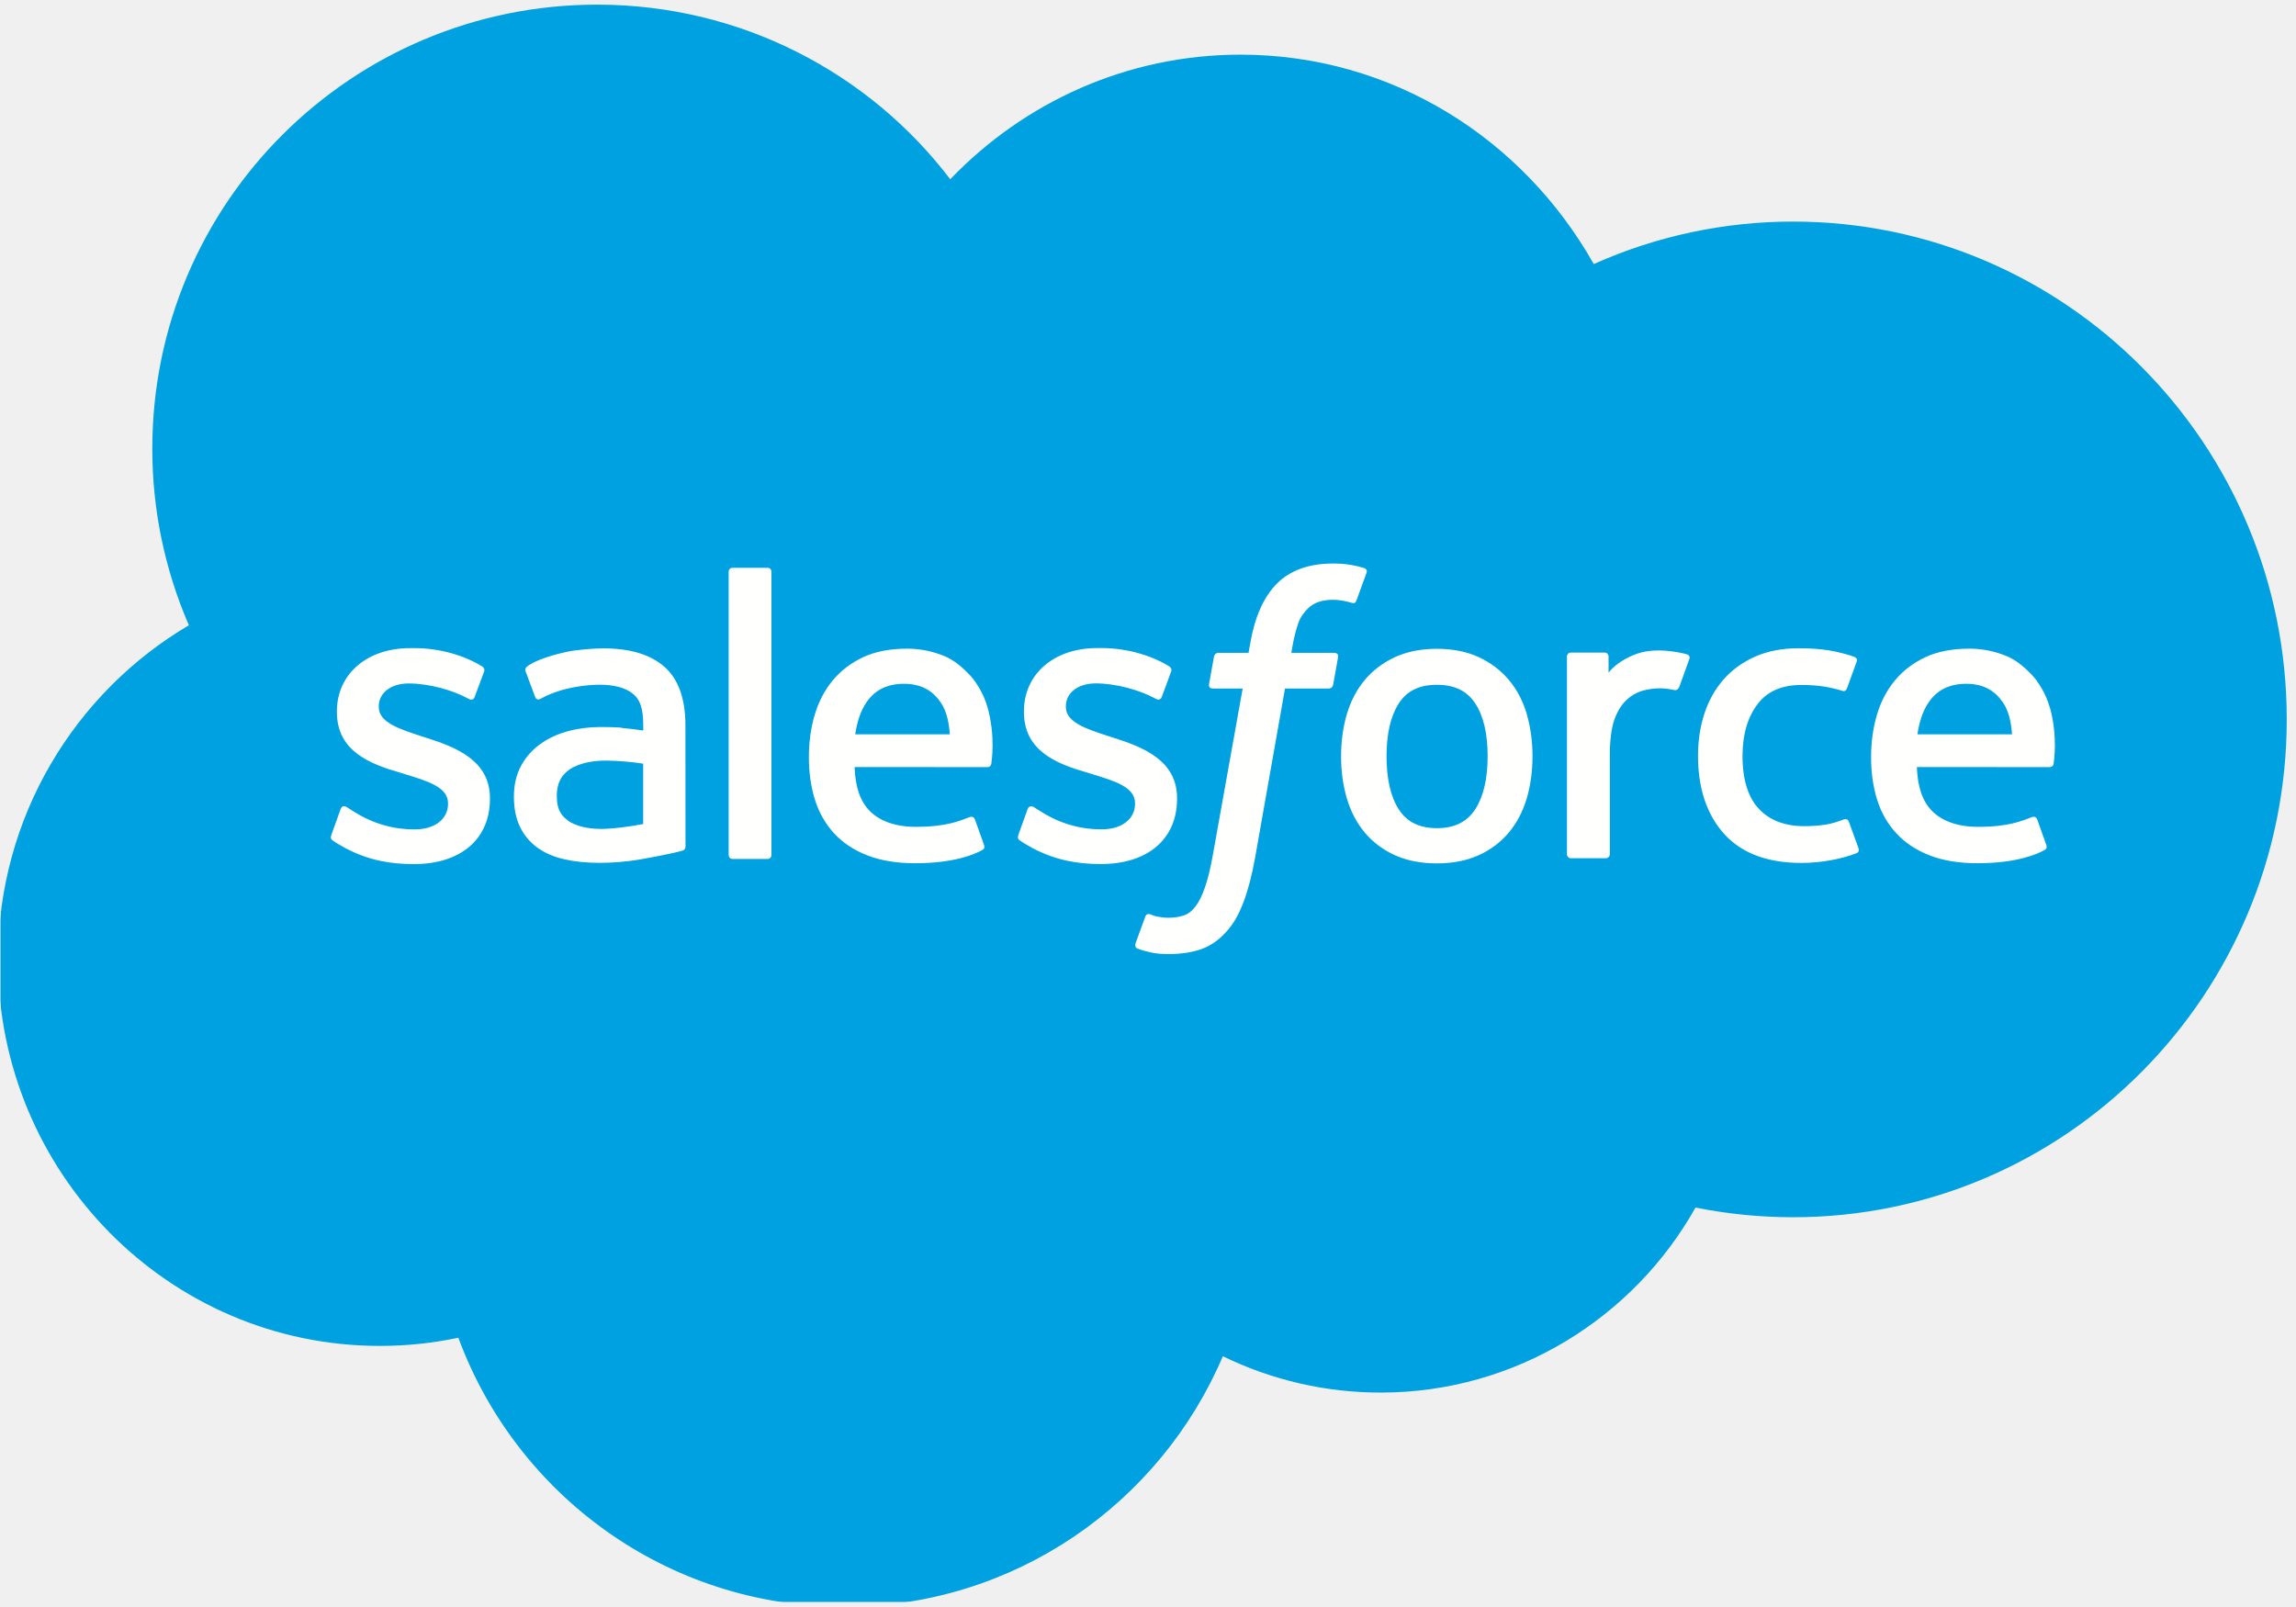
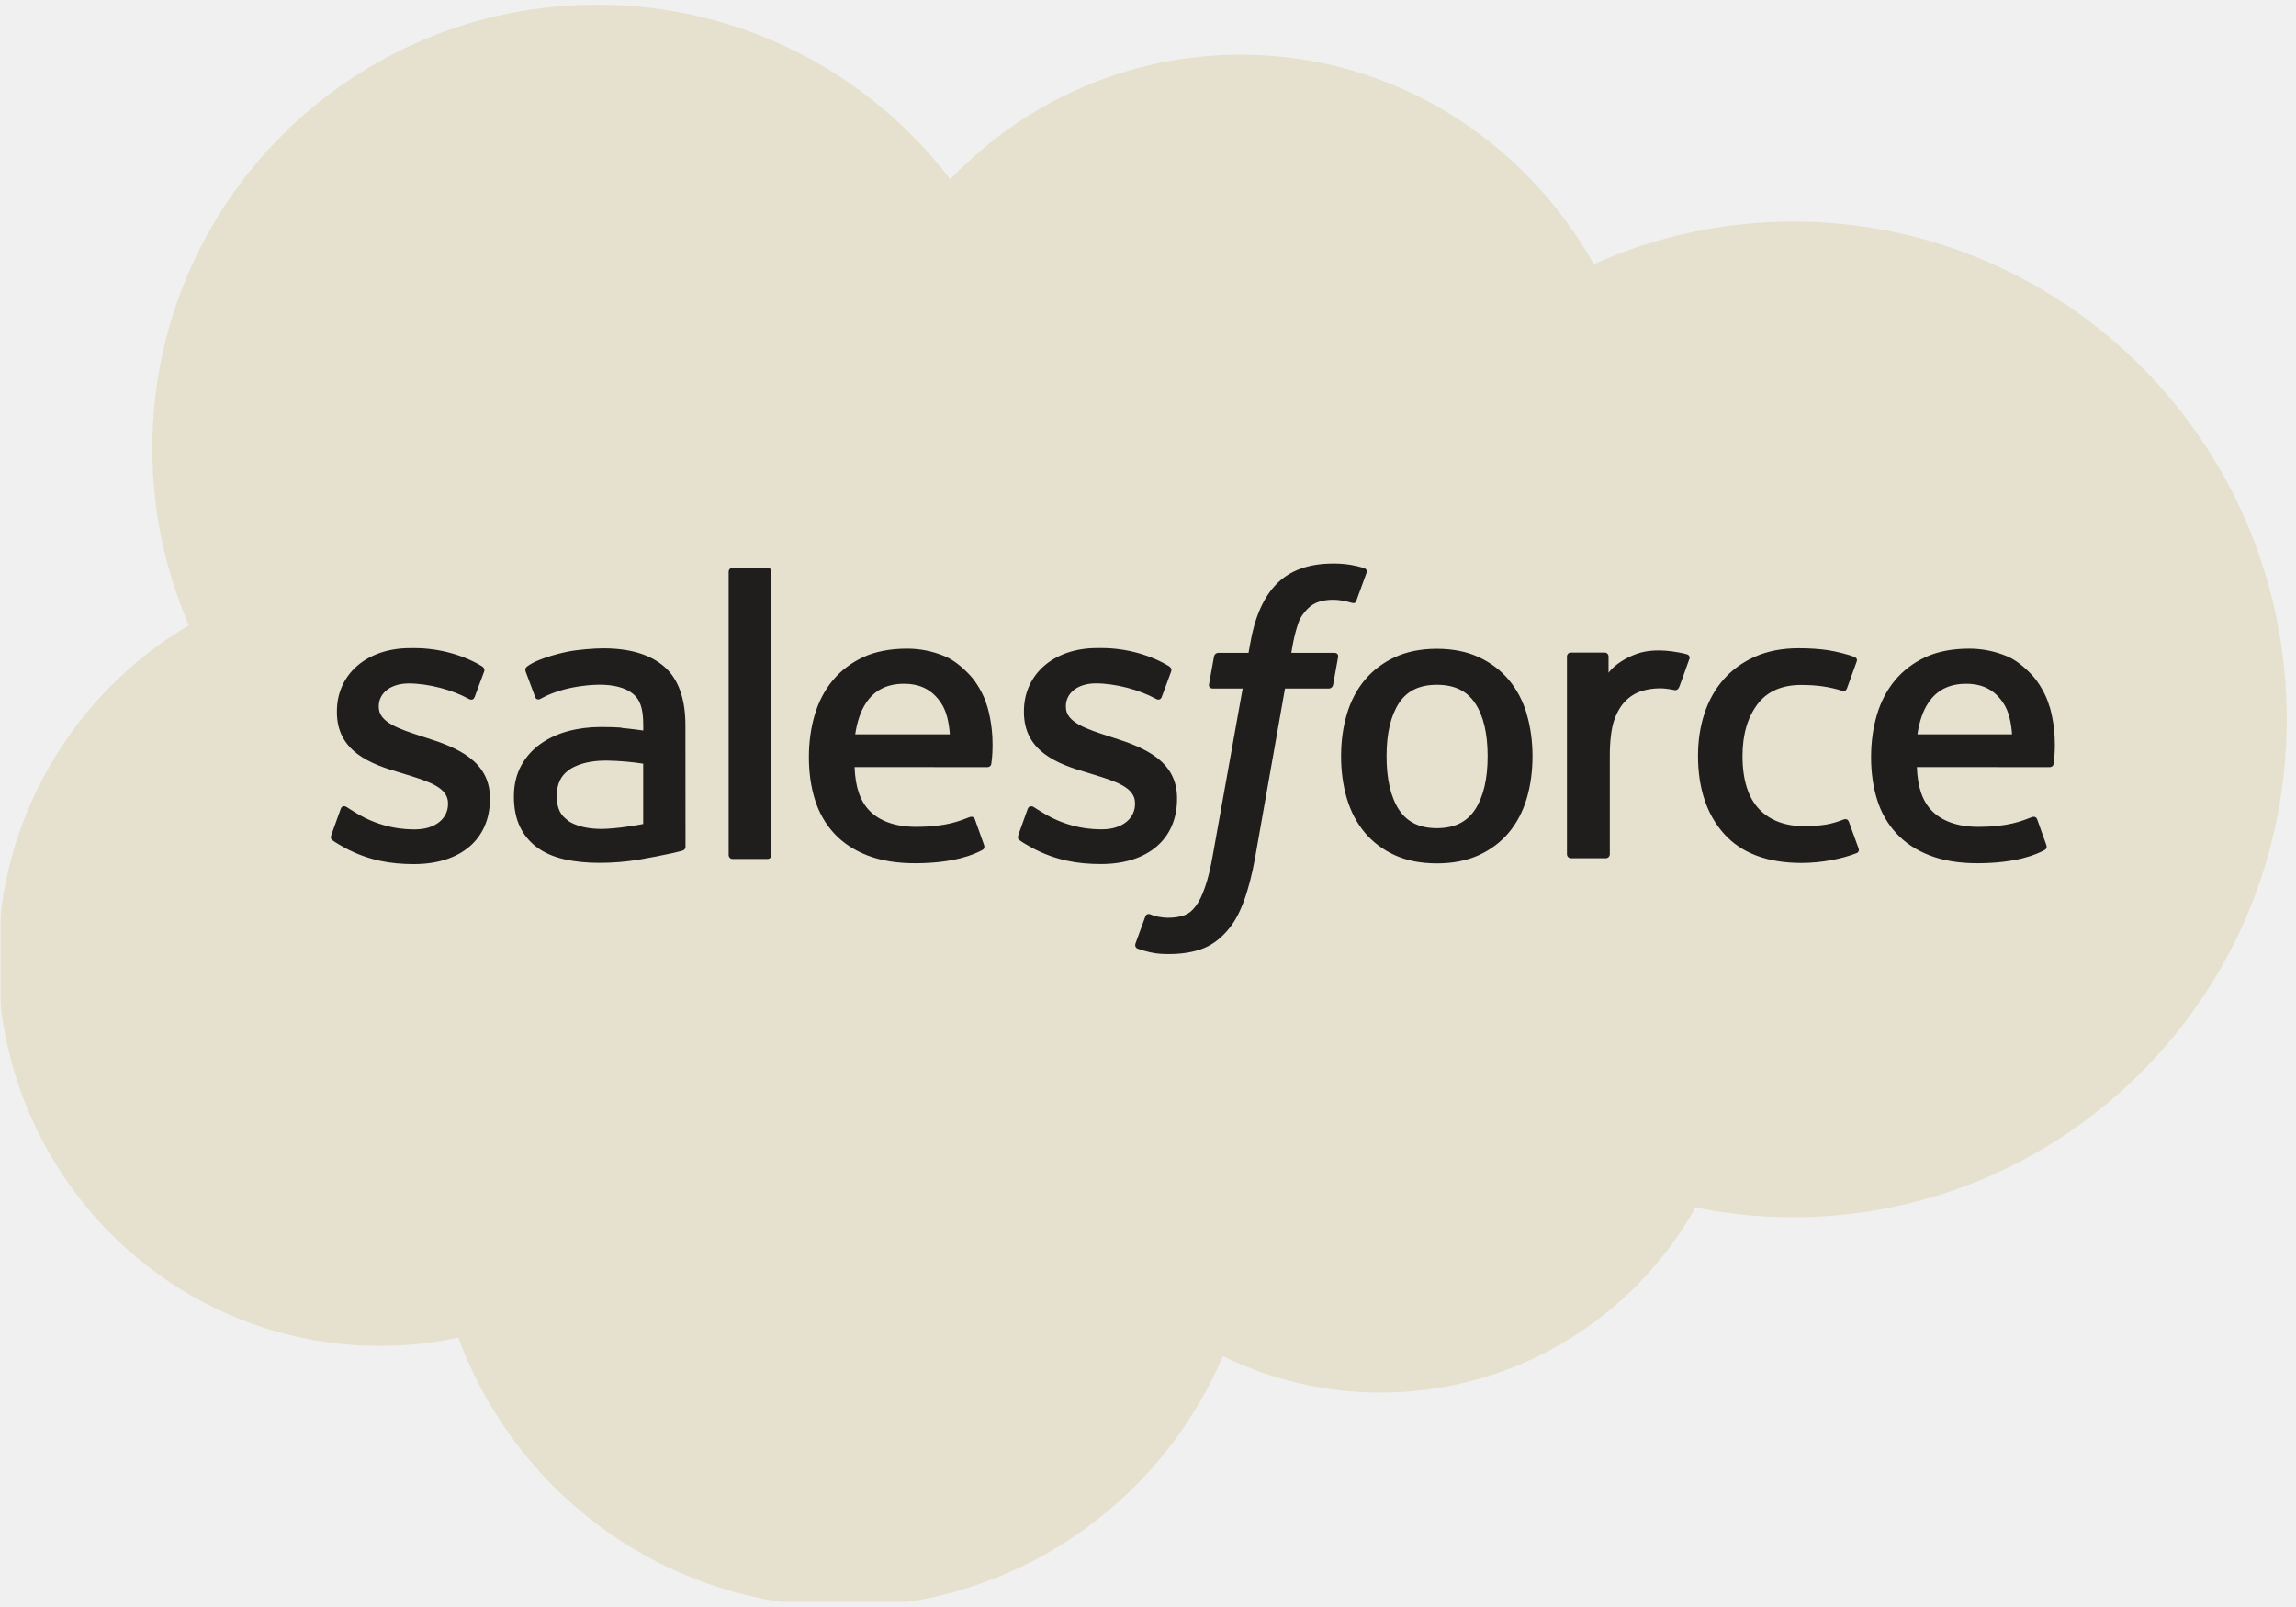
<svg xmlns="http://www.w3.org/2000/svg" xmlns:xlink="http://www.w3.org/1999/xlink" version="1.1" viewBox="0 0 273 191">
  <defs>
    <path id="a" d="m0.06 0.5h272v190h-272z" />
  </defs>
  <g fill-rule="evenodd">
    <mask id="b" fill="#fff">
      <use xlink:href="#a" />
    </mask>
-     <path d="m113 21.3c8.78-9.14 21-14.8 34.5-14.8 18 0 33.6 10 42 24.9a58 58 0 0 1 23.7-5.05c32.4 0 58.7 26.5 58.7 59.2s-26.3 59.2-58.7 59.2c-3.96 0-7.82-0.398-11.6-1.15-7.35 13.1-21.4 22-37.4 22a42.7 42.7 0 0 1-18.8-4.32c-7.45 17.5-24.8 29.8-45 29.8-21.1 0-39-13.3-45.9-32a45.1 45.1 0 0 1-9.34 0.972c-25.1 0-45.4-20.6-45.4-45.9 0-17 9.14-31.8 22.7-39.8a52.6 52.6 0 0 1-4.35-21c0-29.2 23.7-52.8 52.9-52.8 17.1 0 32.4 8.15 42 20.8" fill="#00A1E0" mask="url(#b)" />
-     <path d="m39.4 99.3c-0.171 0.446 0.061 0.539 0.116 0.618 0.511 0.37 1.03 0.638 1.55 0.939 2.78 1.47 5.4 1.9 8.14 1.9 5.58 0 9.05-2.97 9.05-7.75v-0.094c0-4.42-3.92-6.03-7.58-7.18l-0.479-0.155c-2.77-0.898-5.16-1.68-5.16-3.5v-0.093c0-1.56 1.4-2.71 3.56-2.71 2.4 0 5.26 0.799 7.09 1.81 0 0 0.542 0.35 0.739-0.173 0.107-0.283 1.04-2.78 1.14-3.06 0.106-0.293-0.08-0.514-0.271-0.628-2.1-1.28-5-2.15-8-2.15l-0.557 2e-3c-5.11 0-8.68 3.09-8.68 7.51v0.095c0 4.66 3.94 6.18 7.62 7.23l0.592 0.184c2.68 0.824 5 1.54 5 3.42v0.094c0 1.73-1.51 3.02-3.93 3.02-0.941 0-3.94-0.016-7.19-2.07-0.393-0.229-0.617-0.394-0.92-0.579-0.16-0.097-0.56-0.272-0.734 0.252l-1.1 3.06m81.7 0c-0.171 0.446 0.061 0.539 0.118 0.618 0.509 0.37 1.03 0.638 1.55 0.939 2.78 1.47 5.4 1.9 8.14 1.9 5.58 0 9.05-2.97 9.05-7.75v-0.094c0-4.42-3.91-6.03-7.58-7.18l-0.479-0.155c-2.77-0.898-5.16-1.68-5.16-3.5v-0.093c0-1.56 1.4-2.71 3.56-2.71 2.4 0 5.25 0.799 7.09 1.81 0 0 0.542 0.35 0.74-0.173 0.106-0.283 1.04-2.78 1.13-3.06 0.107-0.293-0.08-0.514-0.27-0.628-2.1-1.28-5-2.15-8-2.15l-0.558 2e-3c-5.11 0-8.68 3.09-8.68 7.51v0.095c0 4.66 3.94 6.18 7.62 7.23l0.591 0.184c2.69 0.824 5 1.54 5 3.42v0.094c0 1.73-1.51 3.02-3.93 3.02-0.943 0-3.95-0.016-7.19-2.07-0.393-0.229-0.623-0.387-0.921-0.579-0.101-0.064-0.572-0.248-0.733 0.252l-1.1 3.06m55.8-9.36c0 2.7-0.504 4.83-1.49 6.34-0.984 1.49-2.47 2.22-4.54 2.22s-3.55-0.724-4.52-2.21c-0.977-1.5-1.47-3.64-1.47-6.34 0-2.7 0.496-4.82 1.47-6.31 0.968-1.48 2.44-2.19 4.52-2.19s3.56 0.717 4.54 2.19c0.992 1.49 1.49 3.61 1.49 6.31m4.66-5.01c-0.459-1.55-1.17-2.91-2.12-4.05-0.951-1.14-2.15-2.06-3.58-2.72-1.42-0.665-3.1-1-5-1s-3.57 0.337-5 1c-1.42 0.664-2.63 1.58-3.58 2.72-0.948 1.14-1.66 2.5-2.12 4.05-0.455 1.54-0.686 3.22-0.686 5.01 0 1.79 0.231 3.47 0.686 5.01 0.457 1.55 1.17 2.91 2.12 4.05 0.951 1.14 2.16 2.05 3.58 2.7 1.43 0.648 3.11 0.978 5 0.978 1.89 0 3.57-0.33 4.99-0.978 1.42-0.648 2.63-1.56 3.58-2.7 0.949-1.14 1.66-2.5 2.12-4.05 0.454-1.54 0.685-3.22 0.685-5.01 0-1.78-0.231-3.47-0.685-5.01m38.3 12.8c-0.153-0.453-0.595-0.282-0.595-0.282-0.677 0.259-1.4 0.499-2.17 0.619-0.776 0.122-1.64 0.183-2.55 0.183-2.25 0-4.05-0.671-5.33-2-1.29-1.33-2.01-3.47-2-6.37 7e-3 -2.64 0.645-4.62 1.79-6.14 1.13-1.5 2.87-2.28 5.17-2.28 1.92 0 3.39 0.223 4.93 0.705 0 0 0.365 0.159 0.54-0.322 0.409-1.13 0.711-1.94 1.15-3.18 0.124-0.355-0.18-0.505-0.291-0.548-0.604-0.236-2.03-0.623-3.11-0.786-1.01-0.154-2.18-0.234-3.5-0.234-1.96 0-3.7 0.335-5.19 0.999-1.49 0.663-2.75 1.58-3.75 2.72-1 1.14-1.76 2.5-2.27 4.05-0.505 1.54-0.76 3.23-0.76 5.02 0 3.86 1.04 6.99 3.1 9.28 2.06 2.3 5.16 3.46 9.2 3.46 2.39 0 4.84-0.483 6.6-1.18 0 0 0.336-0.162 0.19-0.554l-1.15-3.16m8.15-10.4c0.223-1.5 0.634-2.75 1.28-3.72 0.967-1.48 2.44-2.29 4.51-2.29 2.07 0 3.44 0.814 4.42 2.29 0.65 0.975 0.934 2.27 1.04 3.72l-11.3-2e-3zm15.7-3.3c-0.397-1.49-1.38-3-2.02-3.69-1.02-1.09-2.01-1.86-3-2.28a11.5 11.5 0 0 0-4.52-0.917c-1.97 0-3.76 0.333-5.21 1.01-1.45 0.682-2.67 1.61-3.63 2.77-0.959 1.16-1.68 2.53-2.14 4.1-0.46 1.55-0.692 3.25-0.692 5.03 0 1.82 0.241 3.51 0.715 5.04 0.479 1.54 1.25 2.89 2.29 4.01 1.04 1.13 2.37 2.01 3.97 2.63 1.59 0.615 3.52 0.934 5.73 0.927 4.56-0.015 6.96-1.03 7.94-1.58 0.175-0.098 0.34-0.267 0.134-0.754l-1.03-2.89c-0.158-0.431-0.594-0.275-0.594-0.275-1.13 0.422-2.73 1.18-6.48 1.17-2.45-4e-3 -4.26-0.727-5.4-1.86-1.16-1.16-1.74-2.85-1.83-5.25l15.8 0.012s0.416-4e-3 0.459-0.41c0.017-0.168 0.541-3.24-0.471-6.79zm-142 3.3c0.223-1.5 0.635-2.75 1.28-3.72 0.968-1.48 2.44-2.29 4.51-2.29 2.07 0 3.44 0.814 4.42 2.29 0.649 0.975 0.933 2.27 1.04 3.72l-11.3-2e-3zm15.7-3.3c-0.396-1.49-1.38-3-2.02-3.69-1.02-1.09-2.01-1.86-3-2.28a11.5 11.5 0 0 0-4.52-0.917c-1.97 0-3.76 0.333-5.21 1.01-1.45 0.682-2.67 1.61-3.63 2.77-0.957 1.16-1.68 2.53-2.14 4.1-0.459 1.55-0.69 3.25-0.69 5.03 0 1.82 0.239 3.51 0.716 5.04 0.478 1.54 1.25 2.89 2.28 4.01 1.04 1.13 2.37 2.01 3.97 2.63 1.59 0.615 3.51 0.934 5.73 0.927 4.56-0.015 6.96-1.03 7.94-1.58 0.174-0.098 0.34-0.267 0.133-0.754l-1.03-2.89c-0.159-0.431-0.595-0.275-0.595-0.275-1.13 0.422-2.73 1.18-6.48 1.17-2.44-4e-3 -4.26-0.727-5.4-1.86-1.16-1.16-1.74-2.85-1.83-5.25l15.8 0.012s0.416-4e-3 0.459-0.41c0.017-0.168 0.541-3.24-0.472-6.79zm-49.8 13.6c-0.619-0.494-0.705-0.615-0.91-0.936-0.313-0.483-0.473-1.17-0.473-2.05 0-1.38 0.46-2.38 1.41-3.05-0.01 2e-3 1.36-1.18 4.58-1.14a32 32 0 0 1 4.28 0.365v7.17h2e-3s-2 0.431-4.26 0.567c-3.21 0.193-4.63-0.924-4.62-0.921zm6.28-11.1c-0.64-0.047-1.47-0.07-2.46-0.07-1.35 0-2.66 0.168-3.88 0.498-1.23 0.332-2.34 0.846-3.29 1.53a7.63 7.63 0 0 0-2.29 2.6c-0.559 1.04-0.844 2.26-0.844 3.64 0 1.4 0.243 2.61 0.723 3.6a6.54 6.54 0 0 0 2.06 2.47c0.877 0.638 1.96 1.11 3.21 1.39 1.24 0.283 2.64 0.426 4.18 0.426 1.62 0 3.23-0.136 4.79-0.399a95.1 95.1 0 0 0 3.97-0.772c0.526-0.121 1.11-0.28 1.11-0.28 0.39-0.099 0.36-0.516 0.36-0.516l-9e-3 -14.4c0-3.16-0.844-5.51-2.51-6.96-1.66-1.45-4.09-2.18-7.24-2.18-1.18 0-3.09 0.16-4.23 0.389 0 0-3.44 0.668-4.86 1.78 0 0-0.312 0.192-0.142 0.627l1.12 3c0.139 0.389 0.518 0.256 0.518 0.256s0.119-0.047 0.259-0.13c3.03-1.65 6.87-1.6 6.87-1.6 1.7 0 3.02 0.345 3.9 1.02 0.861 0.661 1.3 1.66 1.3 3.76v0.667c-1.35-0.196-2.6-0.309-2.6-0.309zm127-8.13a0.428 0.428 0 0 0-0.237-0.568c-0.269-0.102-1.61-0.385-2.64-0.449-1.98-0.124-3.08 0.21-4.07 0.654-0.978 0.441-2.06 1.15-2.66 1.97l-2e-3 -1.92c0-0.264-0.187-0.477-0.453-0.477h-4.04c-0.262 0-0.452 0.213-0.452 0.477v23.5a0.48 0.48 0 0 0 0.479 0.479h4.14a0.479 0.479 0 0 0 0.478-0.479v-11.8c0-1.58 0.174-3.15 0.521-4.14 0.342-0.979 0.807-1.76 1.38-2.32a4.79 4.79 0 0 1 1.95-1.17 7.68 7.68 0 0 1 2.12-0.298c0.825 0 1.73 0.212 1.73 0.212 0.304 0.034 0.473-0.152 0.576-0.426 0.271-0.721 1.04-2.88 1.19-3.31" fill="#FFFFFE" />
-     <path d="M162.201 67.548a13.258 13.258 0 0 0-1.559-.37 12.217 12.217 0 0 0-2.144-.166c-2.853 0-5.102.806-6.681 2.398-1.568 1.58-2.635 3.987-3.17 7.154l-.193 1.069h-3.581s-.437-.018-.529.459l-.588 3.28c-.041.314.094.51.514.508h3.486l-3.537 19.743c-.277 1.59-.594 2.898-.945 3.889-.346.978-.684 1.711-1.1 2.243-.403.515-.785.894-1.444 1.115-.544.183-1.17.267-1.856.267-.382 0-.89-.064-1.265-.139-.375-.074-.57-.158-.851-.276 0 0-.409-.156-.57.254-.131.335-1.06 2.89-1.17 3.206-.112.312.045.558.243.629.464.166.809.272 1.441.421.878.207 1.618.22 2.311.22 1.452 0 2.775-.204 3.872-.6 1.104-.399 2.065-1.094 2.915-2.035.919-1.015 1.497-2.078 2.05-3.528.547-1.437 1.013-3.221 1.386-5.3l3.554-20.109h5.196s.438.016.529-.459l.588-3.28c.041-.314-.093-.51-.515-.508h-5.043c.025-.114.254-1.888.833-3.558.247-.713.712-1.288 1.106-1.683a3.273 3.273 0 0 1 1.321-.822 5.48 5.48 0 0 1 1.693-.244c.475 0 .941.057 1.296.131.489.104.679.159.807.197.514.157.583.005.684-.244l1.206-3.312c.124-.356-.178-.506-.29-.55m-70.474 34.117c0 .264-.188.479-.452.479h-4.183c-.265 0-.453-.215-.453-.479V67.997c0-.263.188-.476.453-.476h4.183c.264 0 .452.213.452.476v33.668" fill="#FFFFFE" />
+     <path d="m113 21.3c8.78-9.14 21-14.8 34.5-14.8 18 0 33.6 10 42 24.9a58 58 0 0 1 23.7-5.05c32.4 0 58.7 26.5 58.7 59.2s-26.3 59.2-58.7 59.2c-3.96 0-7.82-0.398-11.6-1.15-7.35 13.1-21.4 22-37.4 22a42.7 42.7 0 0 1-18.8-4.32c-7.45 17.5-24.8 29.8-45 29.8-21.1 0-39-13.3-45.9-32a45.1 45.1 0 0 1-9.34 0.972c-25.1 0-45.4-20.6-45.4-45.9 0-17 9.14-31.8 22.7-39.8a52.6 52.6 0 0 1-4.35-21c0-29.2 23.7-52.8 52.9-52.8 17.1 0 32.4 8.15 42 20.8" fill="#e6e1cf" mask="url(#b)" />
+     <path d="m39.4 99.3c-0.171 0.446 0.061 0.539 0.116 0.618 0.511 0.37 1.03 0.638 1.55 0.939 2.78 1.47 5.4 1.9 8.14 1.9 5.58 0 9.05-2.97 9.05-7.75v-0.094c0-4.42-3.92-6.03-7.58-7.18l-0.479-0.155c-2.77-0.898-5.16-1.68-5.16-3.5v-0.093c0-1.56 1.4-2.71 3.56-2.71 2.4 0 5.26 0.799 7.09 1.81 0 0 0.542 0.35 0.739-0.173 0.107-0.283 1.04-2.78 1.14-3.06 0.106-0.293-0.08-0.514-0.271-0.628-2.1-1.28-5-2.15-8-2.15l-0.557 2e-3c-5.11 0-8.68 3.09-8.68 7.51v0.095c0 4.66 3.94 6.18 7.62 7.23l0.592 0.184c2.68 0.824 5 1.54 5 3.42v0.094c0 1.73-1.51 3.02-3.93 3.02-0.941 0-3.94-0.016-7.19-2.07-0.393-0.229-0.617-0.394-0.92-0.579-0.16-0.097-0.56-0.272-0.734 0.252l-1.1 3.06m81.7 0c-0.171 0.446 0.061 0.539 0.118 0.618 0.509 0.37 1.03 0.638 1.55 0.939 2.78 1.47 5.4 1.9 8.14 1.9 5.58 0 9.05-2.97 9.05-7.75v-0.094c0-4.42-3.91-6.03-7.58-7.18l-0.479-0.155c-2.77-0.898-5.16-1.68-5.16-3.5v-0.093c0-1.56 1.4-2.71 3.56-2.71 2.4 0 5.25 0.799 7.09 1.81 0 0 0.542 0.35 0.74-0.173 0.106-0.283 1.04-2.78 1.13-3.06 0.107-0.293-0.08-0.514-0.27-0.628-2.1-1.28-5-2.15-8-2.15l-0.558 2e-3c-5.11 0-8.68 3.09-8.68 7.51v0.095c0 4.66 3.94 6.18 7.62 7.23l0.591 0.184c2.69 0.824 5 1.54 5 3.42v0.094c0 1.73-1.51 3.02-3.93 3.02-0.943 0-3.95-0.016-7.19-2.07-0.393-0.229-0.623-0.387-0.921-0.579-0.101-0.064-0.572-0.248-0.733 0.252l-1.1 3.06m55.8-9.36c0 2.7-0.504 4.83-1.49 6.34-0.984 1.49-2.47 2.22-4.54 2.22s-3.55-0.724-4.52-2.21c-0.977-1.5-1.47-3.64-1.47-6.34 0-2.7 0.496-4.82 1.47-6.31 0.968-1.48 2.44-2.19 4.52-2.19s3.56 0.717 4.54 2.19c0.992 1.49 1.49 3.61 1.49 6.31m4.66-5.01c-0.459-1.55-1.17-2.91-2.12-4.05-0.951-1.14-2.15-2.06-3.58-2.72-1.42-0.665-3.1-1-5-1s-3.57 0.337-5 1c-1.42 0.664-2.63 1.58-3.58 2.72-0.948 1.14-1.66 2.5-2.12 4.05-0.455 1.54-0.686 3.22-0.686 5.01 0 1.79 0.231 3.47 0.686 5.01 0.457 1.55 1.17 2.91 2.12 4.05 0.951 1.14 2.16 2.05 3.58 2.7 1.43 0.648 3.11 0.978 5 0.978 1.89 0 3.57-0.33 4.99-0.978 1.42-0.648 2.63-1.56 3.58-2.7 0.949-1.14 1.66-2.5 2.12-4.05 0.454-1.54 0.685-3.22 0.685-5.01 0-1.78-0.231-3.47-0.685-5.01m38.3 12.8c-0.153-0.453-0.595-0.282-0.595-0.282-0.677 0.259-1.4 0.499-2.17 0.619-0.776 0.122-1.64 0.183-2.55 0.183-2.25 0-4.05-0.671-5.33-2-1.29-1.33-2.01-3.47-2-6.37 7e-3 -2.64 0.645-4.62 1.79-6.14 1.13-1.5 2.87-2.28 5.17-2.28 1.92 0 3.39 0.223 4.93 0.705 0 0 0.365 0.159 0.54-0.322 0.409-1.13 0.711-1.94 1.15-3.18 0.124-0.355-0.18-0.505-0.291-0.548-0.604-0.236-2.03-0.623-3.11-0.786-1.01-0.154-2.18-0.234-3.5-0.234-1.96 0-3.7 0.335-5.19 0.999-1.49 0.663-2.75 1.58-3.75 2.72-1 1.14-1.76 2.5-2.27 4.05-0.505 1.54-0.76 3.23-0.76 5.02 0 3.86 1.04 6.99 3.1 9.28 2.06 2.3 5.16 3.46 9.2 3.46 2.39 0 4.84-0.483 6.6-1.18 0 0 0.336-0.162 0.19-0.554l-1.15-3.16m8.15-10.4c0.223-1.5 0.634-2.75 1.28-3.72 0.967-1.48 2.44-2.29 4.51-2.29 2.07 0 3.44 0.814 4.42 2.29 0.65 0.975 0.934 2.27 1.04 3.72l-11.3-2e-3zm15.7-3.3c-0.397-1.49-1.38-3-2.02-3.69-1.02-1.09-2.01-1.86-3-2.28a11.5 11.5 0 0 0-4.52-0.917c-1.97 0-3.76 0.333-5.21 1.01-1.45 0.682-2.67 1.61-3.63 2.77-0.959 1.16-1.68 2.53-2.14 4.1-0.46 1.55-0.692 3.25-0.692 5.03 0 1.82 0.241 3.51 0.715 5.04 0.479 1.54 1.25 2.89 2.29 4.01 1.04 1.13 2.37 2.01 3.97 2.63 1.59 0.615 3.52 0.934 5.73 0.927 4.56-0.015 6.96-1.03 7.94-1.58 0.175-0.098 0.34-0.267 0.134-0.754l-1.03-2.89c-0.158-0.431-0.594-0.275-0.594-0.275-1.13 0.422-2.73 1.18-6.48 1.17-2.45-4e-3 -4.26-0.727-5.4-1.86-1.16-1.16-1.74-2.85-1.83-5.25l15.8 0.012s0.416-4e-3 0.459-0.41c0.017-0.168 0.541-3.24-0.471-6.79zm-142 3.3c0.223-1.5 0.635-2.75 1.28-3.72 0.968-1.48 2.44-2.29 4.51-2.29 2.07 0 3.44 0.814 4.42 2.29 0.649 0.975 0.933 2.27 1.04 3.72l-11.3-2e-3zm15.7-3.3c-0.396-1.49-1.38-3-2.02-3.69-1.02-1.09-2.01-1.86-3-2.28a11.5 11.5 0 0 0-4.52-0.917c-1.97 0-3.76 0.333-5.21 1.01-1.45 0.682-2.67 1.61-3.63 2.77-0.957 1.16-1.68 2.53-2.14 4.1-0.459 1.55-0.69 3.25-0.69 5.03 0 1.82 0.239 3.51 0.716 5.04 0.478 1.54 1.25 2.89 2.28 4.01 1.04 1.13 2.37 2.01 3.97 2.63 1.59 0.615 3.51 0.934 5.73 0.927 4.56-0.015 6.96-1.03 7.94-1.58 0.174-0.098 0.34-0.267 0.133-0.754l-1.03-2.89c-0.159-0.431-0.595-0.275-0.595-0.275-1.13 0.422-2.73 1.18-6.48 1.17-2.44-4e-3 -4.26-0.727-5.4-1.86-1.16-1.16-1.74-2.85-1.83-5.25l15.8 0.012s0.416-4e-3 0.459-0.41c0.017-0.168 0.541-3.24-0.472-6.79zm-49.8 13.6c-0.619-0.494-0.705-0.615-0.91-0.936-0.313-0.483-0.473-1.17-0.473-2.05 0-1.38 0.46-2.38 1.41-3.05-0.01 2e-3 1.36-1.18 4.58-1.14a32 32 0 0 1 4.28 0.365v7.17h2e-3s-2 0.431-4.26 0.567c-3.21 0.193-4.63-0.924-4.62-0.921zm6.28-11.1c-0.64-0.047-1.47-0.07-2.46-0.07-1.35 0-2.66 0.168-3.88 0.498-1.23 0.332-2.34 0.846-3.29 1.53a7.63 7.63 0 0 0-2.29 2.6c-0.559 1.04-0.844 2.26-0.844 3.64 0 1.4 0.243 2.61 0.723 3.6a6.54 6.54 0 0 0 2.06 2.47c0.877 0.638 1.96 1.11 3.21 1.39 1.24 0.283 2.64 0.426 4.18 0.426 1.62 0 3.23-0.136 4.79-0.399a95.1 95.1 0 0 0 3.97-0.772c0.526-0.121 1.11-0.28 1.11-0.28 0.39-0.099 0.36-0.516 0.36-0.516l-9e-3 -14.4c0-3.16-0.844-5.51-2.51-6.96-1.66-1.45-4.09-2.18-7.24-2.18-1.18 0-3.09 0.16-4.23 0.389 0 0-3.44 0.668-4.86 1.78 0 0-0.312 0.192-0.142 0.627l1.12 3c0.139 0.389 0.518 0.256 0.518 0.256s0.119-0.047 0.259-0.13c3.03-1.65 6.87-1.6 6.87-1.6 1.7 0 3.02 0.345 3.9 1.02 0.861 0.661 1.3 1.66 1.3 3.76v0.667c-1.35-0.196-2.6-0.309-2.6-0.309zm127-8.13a0.428 0.428 0 0 0-0.237-0.568c-0.269-0.102-1.61-0.385-2.64-0.449-1.98-0.124-3.08 0.21-4.07 0.654-0.978 0.441-2.06 1.15-2.66 1.97l-2e-3 -1.92c0-0.264-0.187-0.477-0.453-0.477h-4.04c-0.262 0-0.452 0.213-0.452 0.477v23.5a0.48 0.48 0 0 0 0.479 0.479h4.14a0.479 0.479 0 0 0 0.478-0.479v-11.8c0-1.58 0.174-3.15 0.521-4.14 0.342-0.979 0.807-1.76 1.38-2.32a4.79 4.79 0 0 1 1.95-1.17 7.68 7.68 0 0 1 2.12-0.298c0.825 0 1.73 0.212 1.73 0.212 0.304 0.034 0.473-0.152 0.576-0.426 0.271-0.721 1.04-2.88 1.19-3.31" fill="#201d1d" />
+     <path d="M162.201 67.548a13.258 13.258 0 0 0-1.559-.37 12.217 12.217 0 0 0-2.144-.166c-2.853 0-5.102.806-6.681 2.398-1.568 1.58-2.635 3.987-3.17 7.154l-.193 1.069h-3.581s-.437-.018-.529.459l-.588 3.28c-.041.314.094.51.514.508h3.486l-3.537 19.743c-.277 1.59-.594 2.898-.945 3.889-.346.978-.684 1.711-1.1 2.243-.403.515-.785.894-1.444 1.115-.544.183-1.17.267-1.856.267-.382 0-.89-.064-1.265-.139-.375-.074-.57-.158-.851-.276 0 0-.409-.156-.57.254-.131.335-1.06 2.89-1.17 3.206-.112.312.045.558.243.629.464.166.809.272 1.441.421.878.207 1.618.22 2.311.22 1.452 0 2.775-.204 3.872-.6 1.104-.399 2.065-1.094 2.915-2.035.919-1.015 1.497-2.078 2.05-3.528.547-1.437 1.013-3.221 1.386-5.3l3.554-20.109h5.196s.438.016.529-.459l.588-3.28c.041-.314-.093-.51-.515-.508h-5.043c.025-.114.254-1.888.833-3.558.247-.713.712-1.288 1.106-1.683a3.273 3.273 0 0 1 1.321-.822 5.48 5.48 0 0 1 1.693-.244c.475 0 .941.057 1.296.131.489.104.679.159.807.197.514.157.583.005.684-.244l1.206-3.312c.124-.356-.178-.506-.29-.55m-70.474 34.117c0 .264-.188.479-.452.479h-4.183c-.265 0-.453-.215-.453-.479V67.997c0-.263.188-.476.453-.476h4.183c.264 0 .452.213.452.476v33.668" fill="#201d1d" />
  </g>
</svg>
